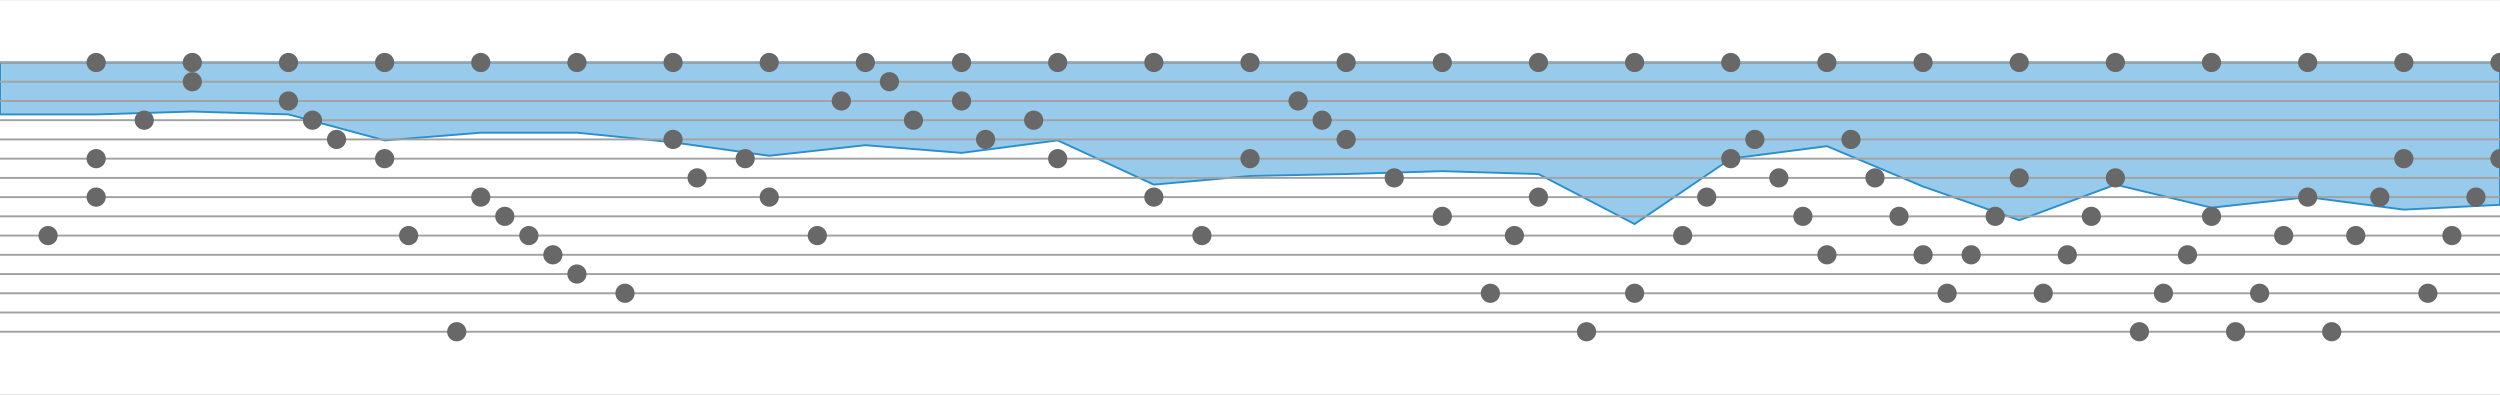
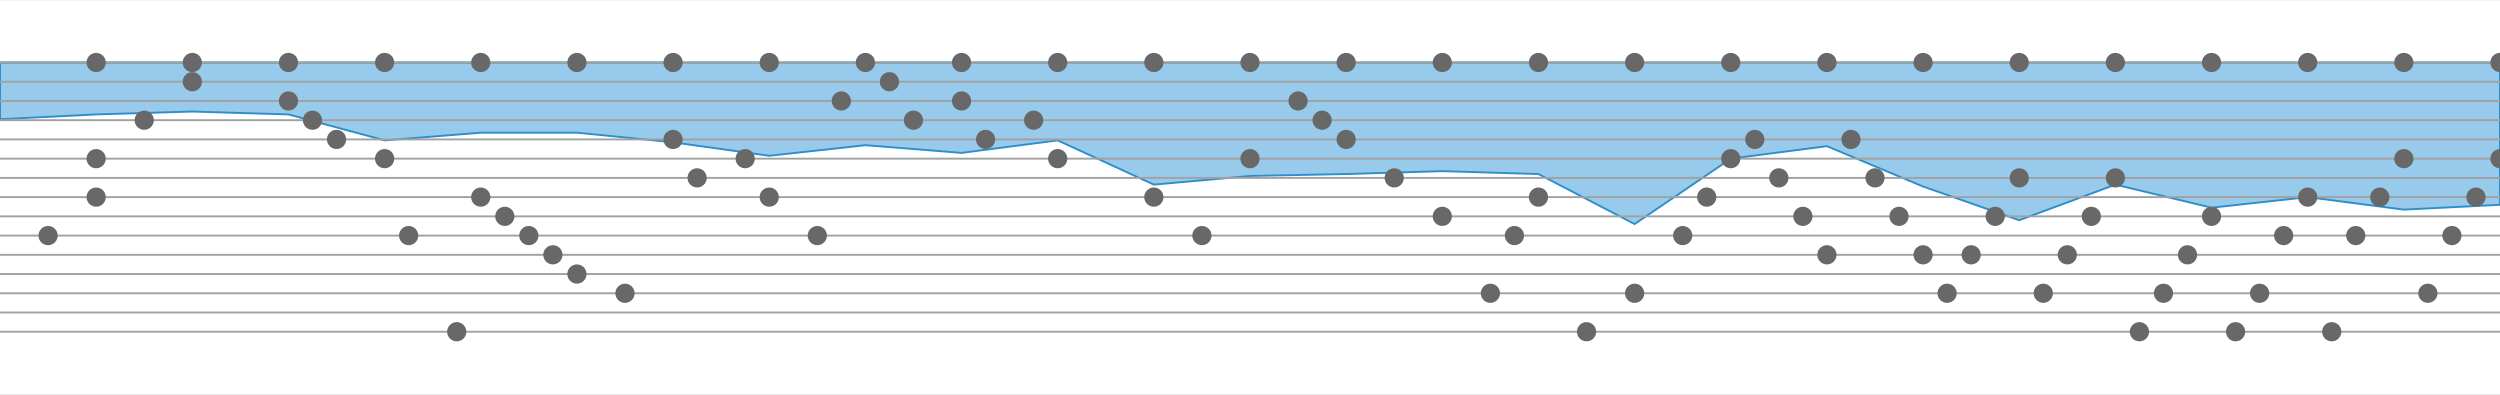
<svg xmlns="http://www.w3.org/2000/svg" baseProfile="full" height="205" version="1.1" width="1300">
  <defs />
  <g transform="translate(0, 32.5)">
-     <path d="M 1300 0L 1300.0 74.0 L 1250.0 76.5 L 1200.0 70.0 L 1150.0 75.5 L 1100.0 63.5 L 1050.0 82.0 L 1000.0 64.5 L 950.0 43.5 L 900.0 50.0 L 850.0 84.0 L 800.0 58.0 L 750.0 56.5 L 700.0 58.0 L 650.0 59.0 L 600.0 63.5 L 550.0 40.5 L 500.0 47.0 L 450.0 43.0 L 400.0 48.5 L 350.0 41.5 L 300.0 36.5 L 250.0 36.5 L 200.0 40.5 L 150.0 27.0 L 100.0 25.5 L 50.0 27.0 L 0 27.0 L 0 0 Z" style="fill:#98cbeb;stroke:#2c8eca" />
+     <path d="M 1300 0L 1300.0 74.0 L 1250.0 76.5 L 1200.0 70.0 L 1150.0 75.5 L 1100.0 63.5 L 1050.0 82.0 L 1000.0 64.5 L 950.0 43.5 L 900.0 50.0 L 850.0 84.0 L 800.0 58.0 L 750.0 56.5 L 700.0 58.0 L 650.0 59.0 L 600.0 63.5 L 550.0 40.5 L 500.0 47.0 L 450.0 43.0 L 400.0 48.5 L 350.0 41.5 L 300.0 36.5 L 250.0 36.5 L 200.0 40.5 L 150.0 27.0 L 100.0 25.5 L 50.0 27.0 L 0 29.5 L 0 0 Z" style="fill:#98cbeb;stroke:#2c8eca" />
  </g>
  <line style="stroke:#7b7b7b;stroke-width:0.1" x1="0" x2="1300" y1="0" y2="0" />
  <line style="stroke:#7b7b7b;stroke-width:0.1" x1="0" x2="1300" y1="205" y2="205" />
  <g transform="translate(0, 32.5)">
    <line style="stroke:#a1a1a1;stroke-width:1" x1="0" x2="1300" y1="0" y2="0" />
    <line style="stroke:#a1a1a1;stroke-width:1" x1="0" x2="1300" y1="10" y2="10" />
    <line style="stroke:#a1a1a1;stroke-width:1" x1="0" x2="1300" y1="20" y2="20" />
    <line style="stroke:#a1a1a1;stroke-width:1" x1="0" x2="1300" y1="30" y2="30" />
    <line style="stroke:#a1a1a1;stroke-width:1" x1="0" x2="1300" y1="40" y2="40" />
    <line style="stroke:#a1a1a1;stroke-width:1" x1="0" x2="1300" y1="50" y2="50" />
    <line style="stroke:#a1a1a1;stroke-width:1" x1="0" x2="1300" y1="60" y2="60" />
    <line style="stroke:#a1a1a1;stroke-width:1" x1="0" x2="1300" y1="70" y2="70" />
    <line style="stroke:#a1a1a1;stroke-width:1" x1="0" x2="1300" y1="80" y2="80" />
    <line style="stroke:#a1a1a1;stroke-width:1" x1="0" x2="1300" y1="90" y2="90" />
    <line style="stroke:#a1a1a1;stroke-width:1" x1="0" x2="1300" y1="100" y2="100" />
    <line style="stroke:#a1a1a1;stroke-width:1" x1="0" x2="1300" y1="110" y2="110" />
    <line style="stroke:#a1a1a1;stroke-width:1" x1="0" x2="1300" y1="120" y2="120" />
    <line style="stroke:#a1a1a1;stroke-width:1" x1="0" x2="1300" y1="130" y2="130" />
    <line style="stroke:#a1a1a1;stroke-width:1" x1="0" x2="1300" y1="140" y2="140" />
    <circle cx="1300.0" cy="50" r="5" style="fill: #686868" />
    <circle cx="1300.0" cy="0" r="5" style="fill: #686868" />
    <circle cx="1287.5" cy="70" r="5" style="fill: #686868" />
    <circle cx="1275.0" cy="90" r="5" style="fill: #686868" />
    <circle cx="1262.5" cy="120" r="5" style="fill: #686868" />
    <circle cx="1250.0" cy="50" r="5" style="fill: #686868" />
    <circle cx="1250.0" cy="0" r="5" style="fill: #686868" />
    <circle cx="1237.5" cy="70" r="5" style="fill: #686868" />
    <circle cx="1225.0" cy="90" r="5" style="fill: #686868" />
    <circle cx="1212.5" cy="140" r="5" style="fill: #686868" />
    <circle cx="1200.0" cy="70" r="5" style="fill: #686868" />
    <circle cx="1200.0" cy="0" r="5" style="fill: #686868" />
    <circle cx="1187.5" cy="90" r="5" style="fill: #686868" />
    <circle cx="1175.0" cy="120" r="5" style="fill: #686868" />
    <circle cx="1162.5" cy="140" r="5" style="fill: #686868" />
    <circle cx="1150.0" cy="80" r="5" style="fill: #686868" />
    <circle cx="1150.0" cy="0" r="5" style="fill: #686868" />
    <circle cx="1137.5" cy="100" r="5" style="fill: #686868" />
    <circle cx="1125.0" cy="120" r="5" style="fill: #686868" />
    <circle cx="1112.5" cy="140" r="5" style="fill: #686868" />
    <circle cx="1100.0" cy="60" r="5" style="fill: #686868" />
    <circle cx="1100.0" cy="0" r="5" style="fill: #686868" />
    <circle cx="1087.5" cy="80" r="5" style="fill: #686868" />
    <circle cx="1075.0" cy="100" r="5" style="fill: #686868" />
    <circle cx="1062.5" cy="120" r="5" style="fill: #686868" />
    <circle cx="1050.0" cy="60" r="5" style="fill: #686868" />
    <circle cx="1050.0" cy="0" r="5" style="fill: #686868" />
    <circle cx="1037.5" cy="80" r="5" style="fill: #686868" />
    <circle cx="1025.0" cy="100" r="5" style="fill: #686868" />
    <circle cx="1012.5" cy="120" r="5" style="fill: #686868" />
    <circle cx="1000.0" cy="100" r="5" style="fill: #686868" />
    <circle cx="1000.0" cy="0" r="5" style="fill: #686868" />
    <circle cx="987.5" cy="80" r="5" style="fill: #686868" />
    <circle cx="975.0" cy="60" r="5" style="fill: #686868" />
    <circle cx="962.5" cy="40" r="5" style="fill: #686868" />
    <circle cx="950.0" cy="100" r="5" style="fill: #686868" />
    <circle cx="950.0" cy="0" r="5" style="fill: #686868" />
    <circle cx="937.5" cy="80" r="5" style="fill: #686868" />
    <circle cx="925.0" cy="60" r="5" style="fill: #686868" />
    <circle cx="912.5" cy="40" r="5" style="fill: #686868" />
    <circle cx="900.0" cy="50" r="5" style="fill: #686868" />
    <circle cx="900.0" cy="0" r="5" style="fill: #686868" />
    <circle cx="887.5" cy="70" r="5" style="fill: #686868" />
    <circle cx="875.0" cy="90" r="5" style="fill: #686868" />
    <circle cx="850.0" cy="120" r="5" style="fill: #686868" />
    <circle cx="850.0" cy="0" r="5" style="fill: #686868" />
    <circle cx="825.0" cy="140" r="5" style="fill: #686868" />
    <circle cx="800.0" cy="70" r="5" style="fill: #686868" />
    <circle cx="800.0" cy="0" r="5" style="fill: #686868" />
    <circle cx="787.5" cy="90" r="5" style="fill: #686868" />
    <circle cx="775.0" cy="120" r="5" style="fill: #686868" />
    <circle cx="750.0" cy="80" r="5" style="fill: #686868" />
    <circle cx="750.0" cy="0" r="5" style="fill: #686868" />
    <circle cx="725.0" cy="60" r="5" style="fill: #686868" />
    <circle cx="700.0" cy="40" r="5" style="fill: #686868" />
    <circle cx="700.0" cy="0" r="5" style="fill: #686868" />
    <circle cx="687.5" cy="30" r="5" style="fill: #686868" />
    <circle cx="675.0" cy="20" r="5" style="fill: #686868" />
    <circle cx="650.0" cy="50" r="5" style="fill: #686868" />
    <circle cx="650.0" cy="0" r="5" style="fill: #686868" />
    <circle cx="625.0" cy="90" r="5" style="fill: #686868" />
    <circle cx="600.0" cy="70" r="5" style="fill: #686868" />
    <circle cx="600.0" cy="0" r="5" style="fill: #686868" />
    <circle cx="550.0" cy="50" r="5" style="fill: #686868" />
    <circle cx="550.0" cy="0" r="5" style="fill: #686868" />
    <circle cx="537.5" cy="30" r="5" style="fill: #686868" />
    <circle cx="512.5" cy="40" r="5" style="fill: #686868" />
    <circle cx="500.0" cy="20" r="5" style="fill: #686868" />
    <circle cx="500.0" cy="0" r="5" style="fill: #686868" />
    <circle cx="475.0" cy="30" r="5" style="fill: #686868" />
    <circle cx="462.5" cy="10" r="5" style="fill: #686868" />
    <circle cx="450.0" cy="0" r="5" style="fill: #686868" />
    <circle cx="437.5" cy="20" r="5" style="fill: #686868" />
    <circle cx="425.0" cy="90" r="5" style="fill: #686868" />
    <circle cx="400.0" cy="70" r="5" style="fill: #686868" />
    <circle cx="400.0" cy="0" r="5" style="fill: #686868" />
    <circle cx="387.5" cy="50" r="5" style="fill: #686868" />
    <circle cx="362.5" cy="60" r="5" style="fill: #686868" />
    <circle cx="350.0" cy="40" r="5" style="fill: #686868" />
    <circle cx="350.0" cy="0" r="5" style="fill: #686868" />
    <circle cx="325.0" cy="120" r="5" style="fill: #686868" />
    <circle cx="300.0" cy="110" r="5" style="fill: #686868" />
    <circle cx="300.0" cy="0" r="5" style="fill: #686868" />
    <circle cx="287.5" cy="100" r="5" style="fill: #686868" />
    <circle cx="275.0" cy="90" r="5" style="fill: #686868" />
    <circle cx="262.5" cy="80" r="5" style="fill: #686868" />
    <circle cx="250.0" cy="70" r="5" style="fill: #686868" />
    <circle cx="250.0" cy="0" r="5" style="fill: #686868" />
    <circle cx="237.5" cy="140" r="5" style="fill: #686868" />
    <circle cx="212.5" cy="90" r="5" style="fill: #686868" />
    <circle cx="200.0" cy="50" r="5" style="fill: #686868" />
    <circle cx="200.0" cy="0" r="5" style="fill: #686868" />
    <circle cx="175.0" cy="40" r="5" style="fill: #686868" />
    <circle cx="162.5" cy="30" r="5" style="fill: #686868" />
    <circle cx="150.0" cy="20" r="5" style="fill: #686868" />
    <circle cx="150.0" cy="0" r="5" style="fill: #686868" />
    <circle cx="100.0" cy="10" r="5" style="fill: #686868" />
    <circle cx="100.0" cy="0" r="5" style="fill: #686868" />
    <circle cx="75.0" cy="30" r="5" style="fill: #686868" />
    <circle cx="50.0" cy="50" r="5" style="fill: #686868" />
    <circle cx="50.0" cy="70" r="5" style="fill: #686868" />
    <circle cx="50.0" cy="0" r="5" style="fill: #686868" />
    <circle cx="25.0" cy="90" r="5" style="fill: #686868" />
  </g>
</svg>
